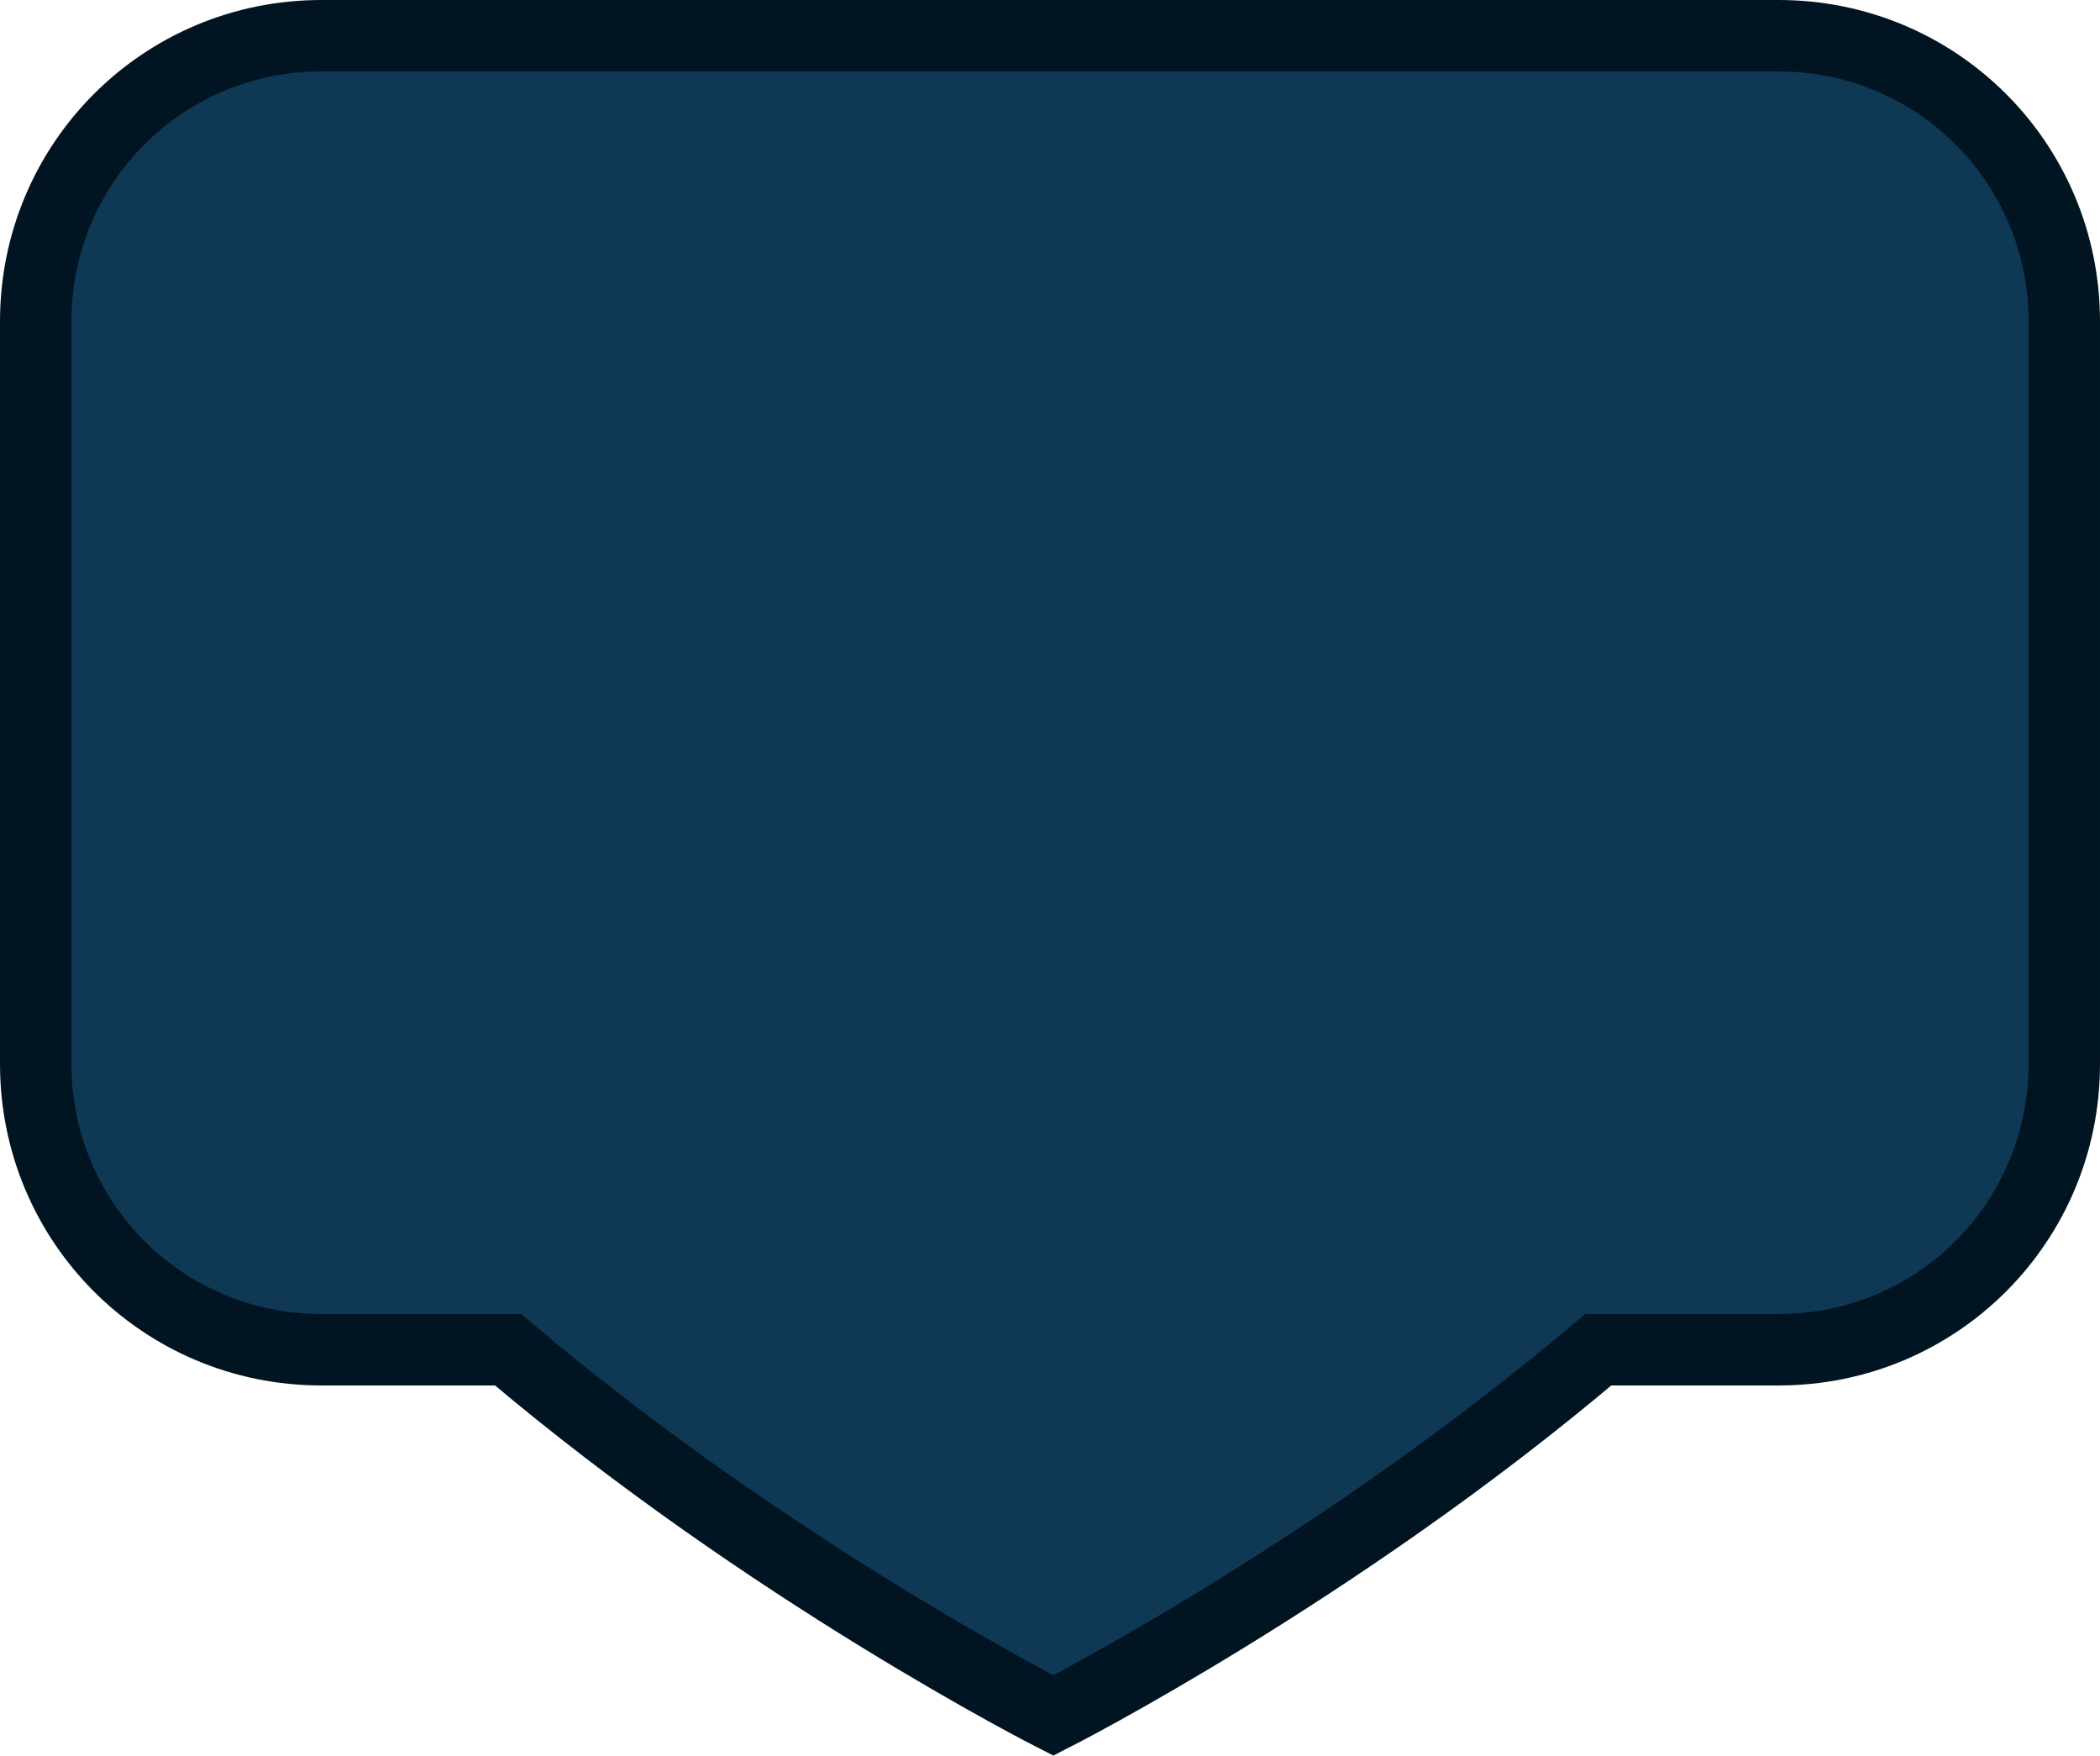
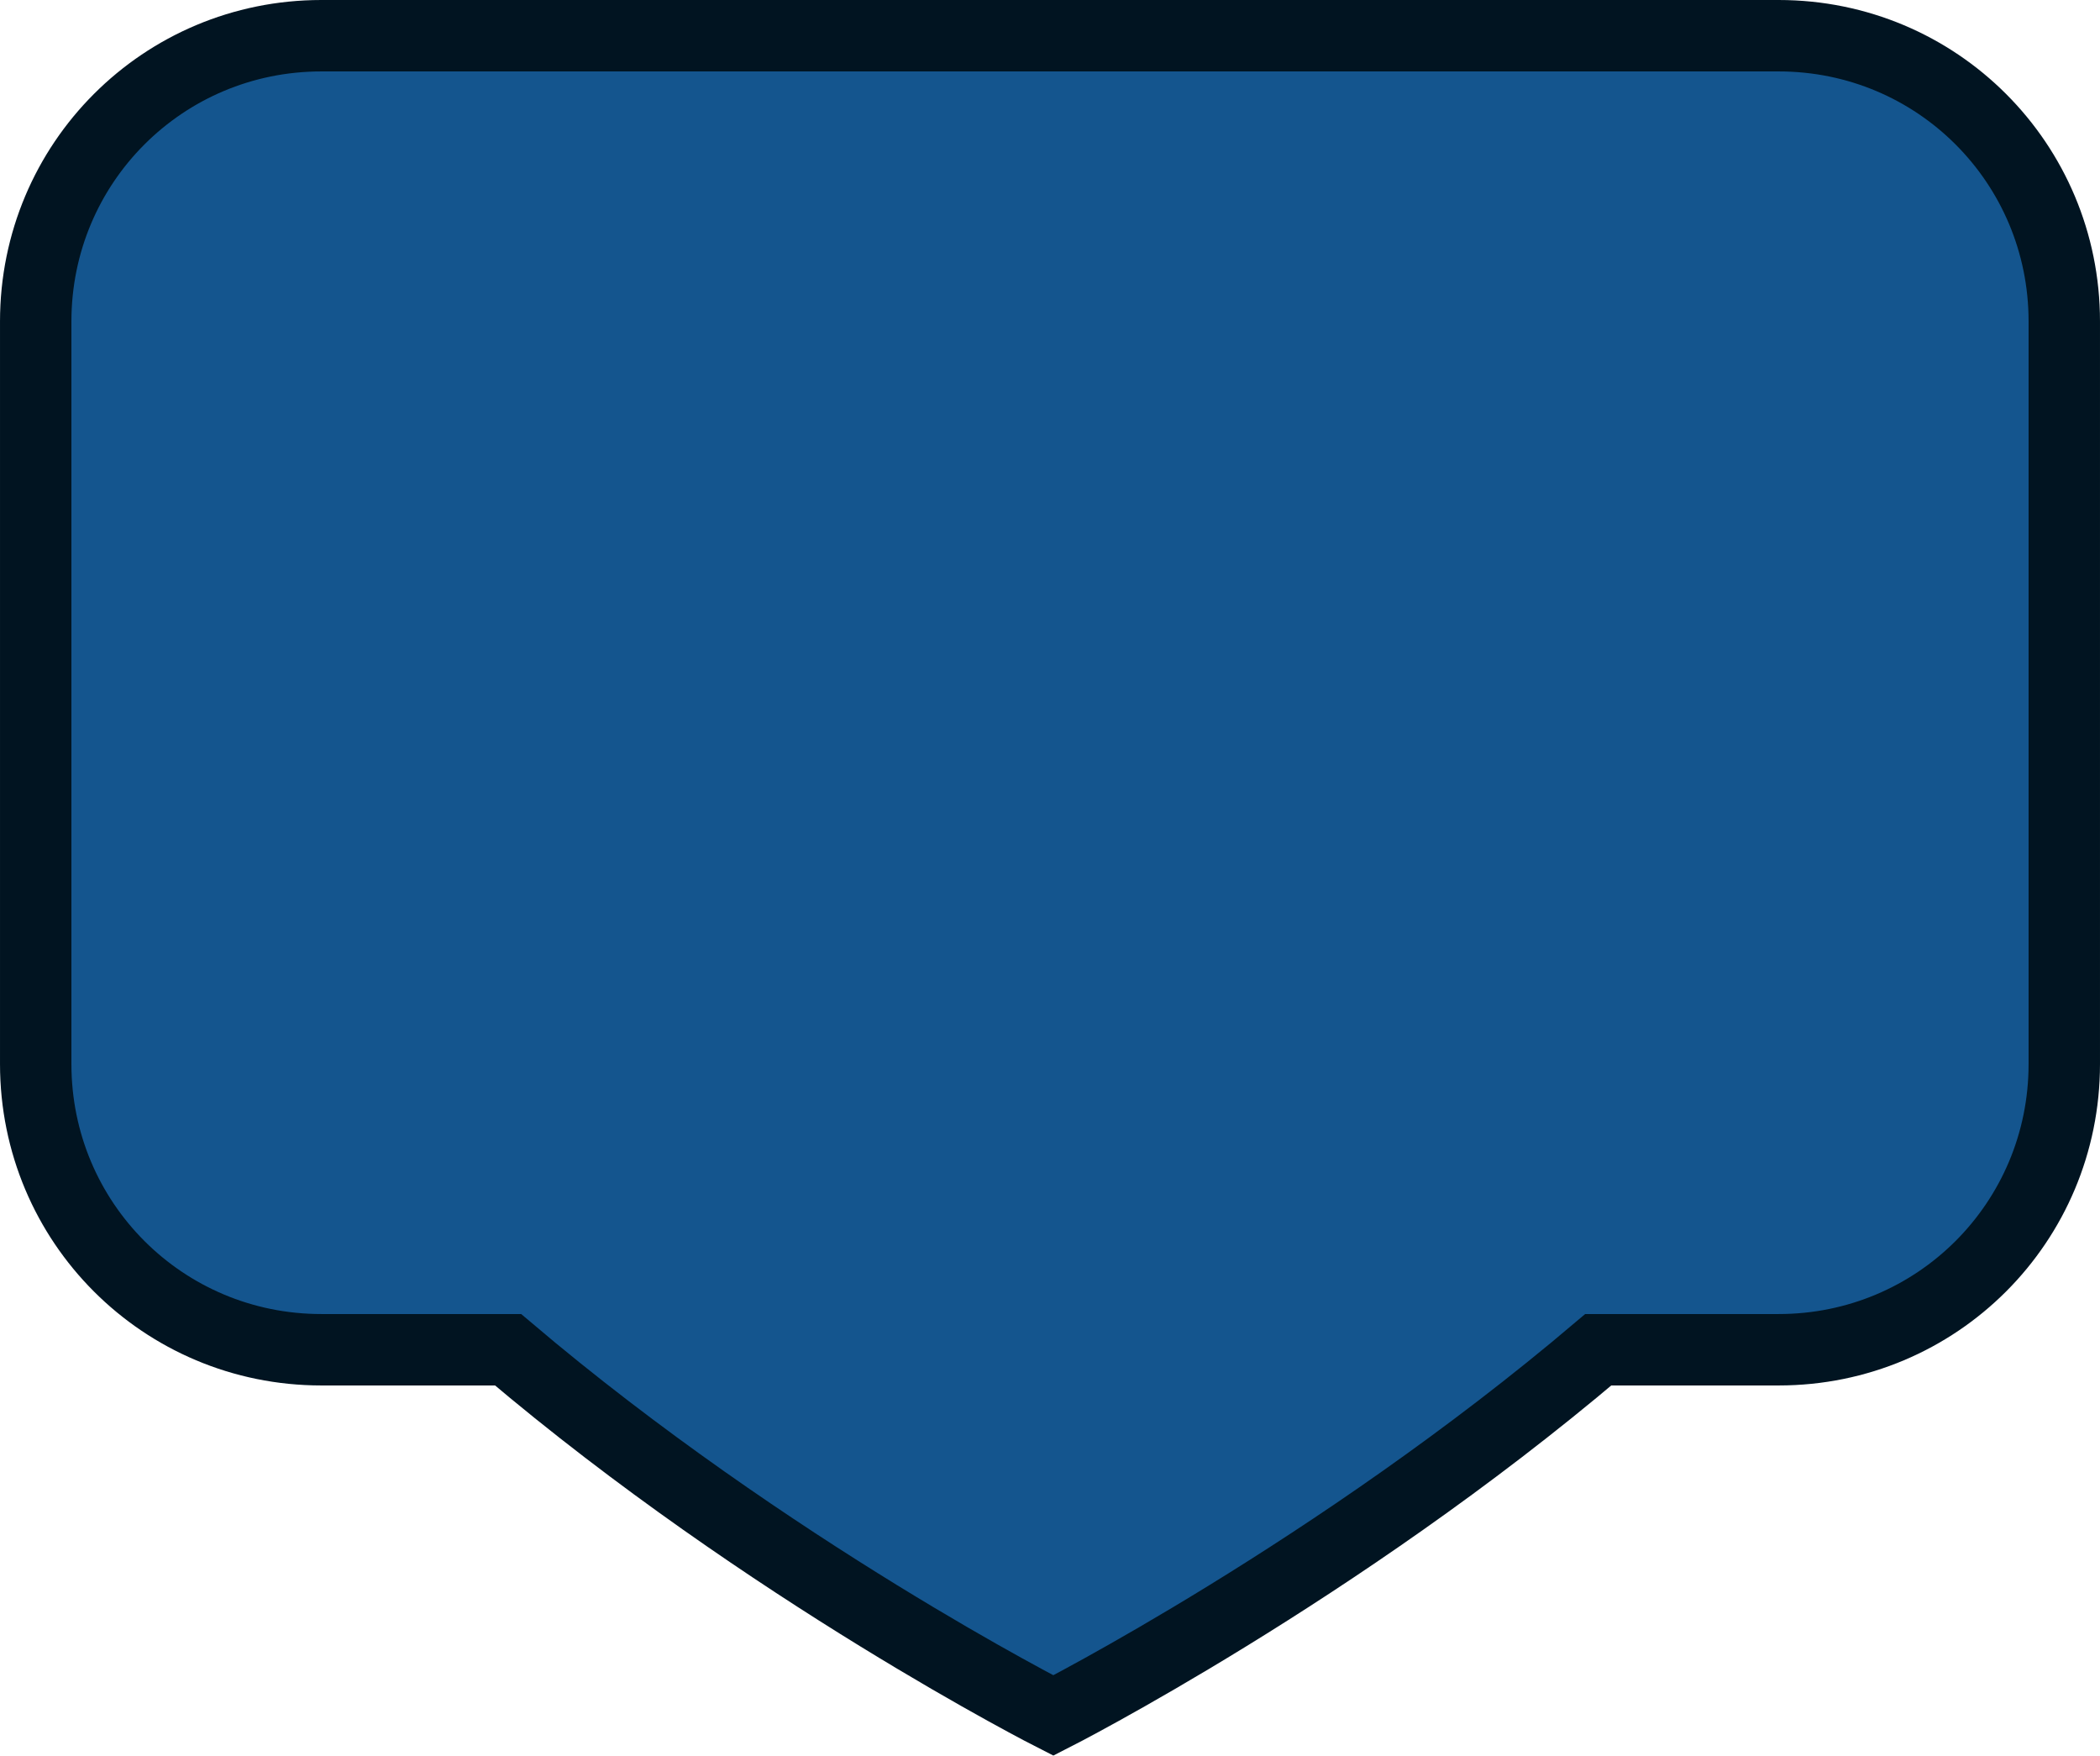
<svg xmlns="http://www.w3.org/2000/svg" width="882.232" height="737.359" viewBox="-4 0 39.7 33.181" version="1.1" id="svg1">
  <defs id="defs1" />
  <g id="Vivid.JS" stroke="none" stroke-width="1" fill="none" fill-rule="evenodd" style="fill:#9a3032;fill-opacity:1;stroke:#691e1f;stroke-width:1.273;stroke-dasharray:none;stroke-opacity:1" transform="matrix(1.314383,0,0,0.8555205,-2.488336,1.625471)">
    <g id="Vivid-Icons" transform="translate(-125,-643)" style="fill:#9a3032;fill-opacity:1;stroke:#691e1f;stroke-width:1.273;stroke-dasharray:none;stroke-opacity:1">
      <g id="Icons" transform="translate(37,169)" style="fill:#9a3032;fill-opacity:1;stroke:#691e1f;stroke-width:1.273;stroke-dasharray:none;stroke-opacity:1">
        <g id="map-marker" transform="translate(78,468)" style="fill:#9a3032;fill-opacity:1;stroke:#691e1f;stroke-width:1.273;stroke-dasharray:none;stroke-opacity:1">
          <g transform="translate(10,6)" id="g1" style="fill:#9a3032;fill-opacity:1;stroke:#691e1f;stroke-width:1.273;stroke-dasharray:none;stroke-opacity:1" />
        </g>
      </g>
    </g>
  </g>
-   <path id="rect1" style="fill:#0f3854;fill-opacity:1;stroke:#011421;stroke-width:1.35;stroke-dasharray:none;stroke-opacity:1;paint-order:fill markers stroke" d="M 2.075,0.675 C -0.917,0.675 -3.325,3.083 -3.325,6.075 V 20.111 c 0,2.992 2.408,5.4 5.4,5.4 h 3.53 c 4.938,4.189 10.308,6.913 10.308,6.913 0,0 5.366,-2.726 10.302,-6.913 h 3.41 c 2.992,0 5.4,-2.408 5.4,-5.4 V 6.075 c 0,-2.992 -2.408,-5.4 -5.4,-5.4 z" />
+   <path id="rect1" style="fill:#14558e;fill-opacity:1;stroke:#011421;stroke-width:1.35;stroke-dasharray:none;stroke-opacity:1;paint-order:fill markers stroke" d="M 2.075,0.675 C -0.917,0.675 -3.325,3.083 -3.325,6.075 V 20.111 c 0,2.992 2.408,5.4 5.4,5.4 h 3.53 c 4.938,4.189 10.308,6.913 10.308,6.913 0,0 5.366,-2.726 10.302,-6.913 h 3.41 c 2.992,0 5.4,-2.408 5.4,-5.4 V 6.075 c 0,-2.992 -2.408,-5.4 -5.4,-5.4 z" />
</svg>
